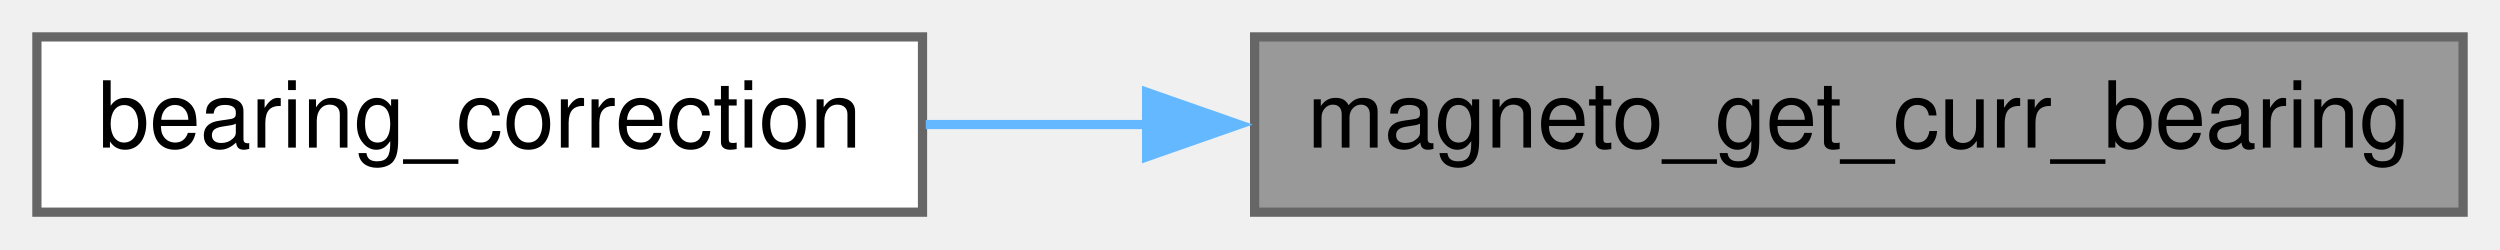
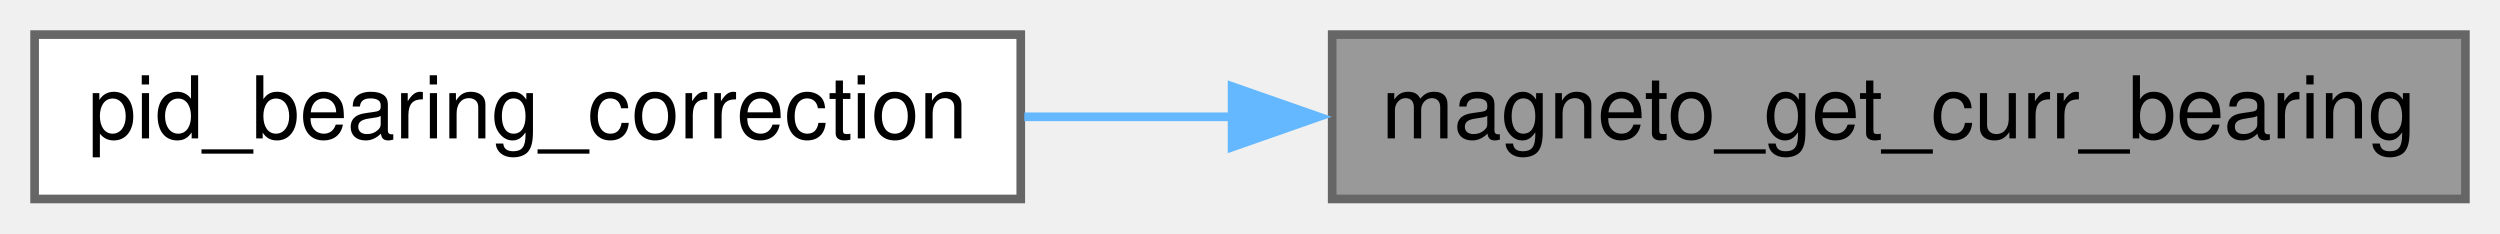
- <svg xmlns="http://www.w3.org/2000/svg" xmlns:xlink="http://www.w3.org/1999/xlink" width="271pt" height="27pt" viewBox="0.00 0.00 271.00 27.00">
+ <svg xmlns="http://www.w3.org/2000/svg" xmlns:xlink="http://www.w3.org/1999/xlink" width="289pt" height="27pt" viewBox="0.00 0.00 289.00 27.00">
  <g id="graph0" class="graph" transform="scale(1 1) rotate(0) translate(4 23)">
    <g id="node1" class="node">
      <g id="a_node1">
        <a xlink:title="Gets the current bearing of the magnetometer sensor.">
-           <polygon fill="#999999" stroke="#666666" points="263,-19 132,-19 132,0 263,0 263,-19" />
-           <text text-anchor="middle" x="197.5" y="-7" font-family="Helvetica,sans-Serif" font-size="10.00">magneto_get_curr_bearing</text>
+           <polygon fill="#999999" stroke="#666666" points="281,-19 150,-19 150,0 281,0 281,-19" />
+           <text text-anchor="middle" x="215.5" y="-7" font-family="Helvetica,sans-Serif" font-size="10.00">magneto_get_curr_bearing</text>
        </a>
      </g>
    </g>
    <g id="node2" class="node">
      <g id="a_node2">
-         <a xlink:href="pid_8c.html#aab06760403be2a49cb1fc5997b16d0a6" target="_top" xlink:title="Updates the motor differential ratio based on the target bearing and current bearing.">
-           <polygon fill="white" stroke="#666666" points="96,-19 0,-19 0,0 96,0 96,-19" />
-           <text text-anchor="middle" x="48" y="-7" font-family="Helvetica,sans-Serif" font-size="10.00">bearing_correction</text>
+         <a xlink:href="pid_8c.html#acb68d16b0888d974c14bcefee0c03825" target="_top" xlink:title="Updates the motor differential ratio based on the target bearing and current bearing.">
+           <polygon fill="white" stroke="#666666" points="114,-19 0,-19 0,0 114,0 114,-19" />
+           <text text-anchor="middle" x="57" y="-7" font-family="Helvetica,sans-Serif" font-size="10.00">pid_bearing_correction</text>
        </a>
      </g>
    </g>
    <g id="edge1" class="edge">
-       <path fill="none" stroke="#63b8ff" d="M120.29,-9.5C112.14,-9.5 104.03,-9.5 96.35,-9.5" />
-       <polygon fill="#63b8ff" stroke="#63b8ff" points="120.29,-13 130.29,-9.5 120.29,-6 120.29,-13" />
+       <path fill="none" stroke="#63b8ff" d="M138.52,-9.5C130.4,-9.5 122.25,-9.5 114.41,-9.5" />
+       <polygon fill="#63b8ff" stroke="#63b8ff" points="138.43,-13 148.43,-9.5 138.43,-6 138.43,-13" />
    </g>
  </g>
</svg>
